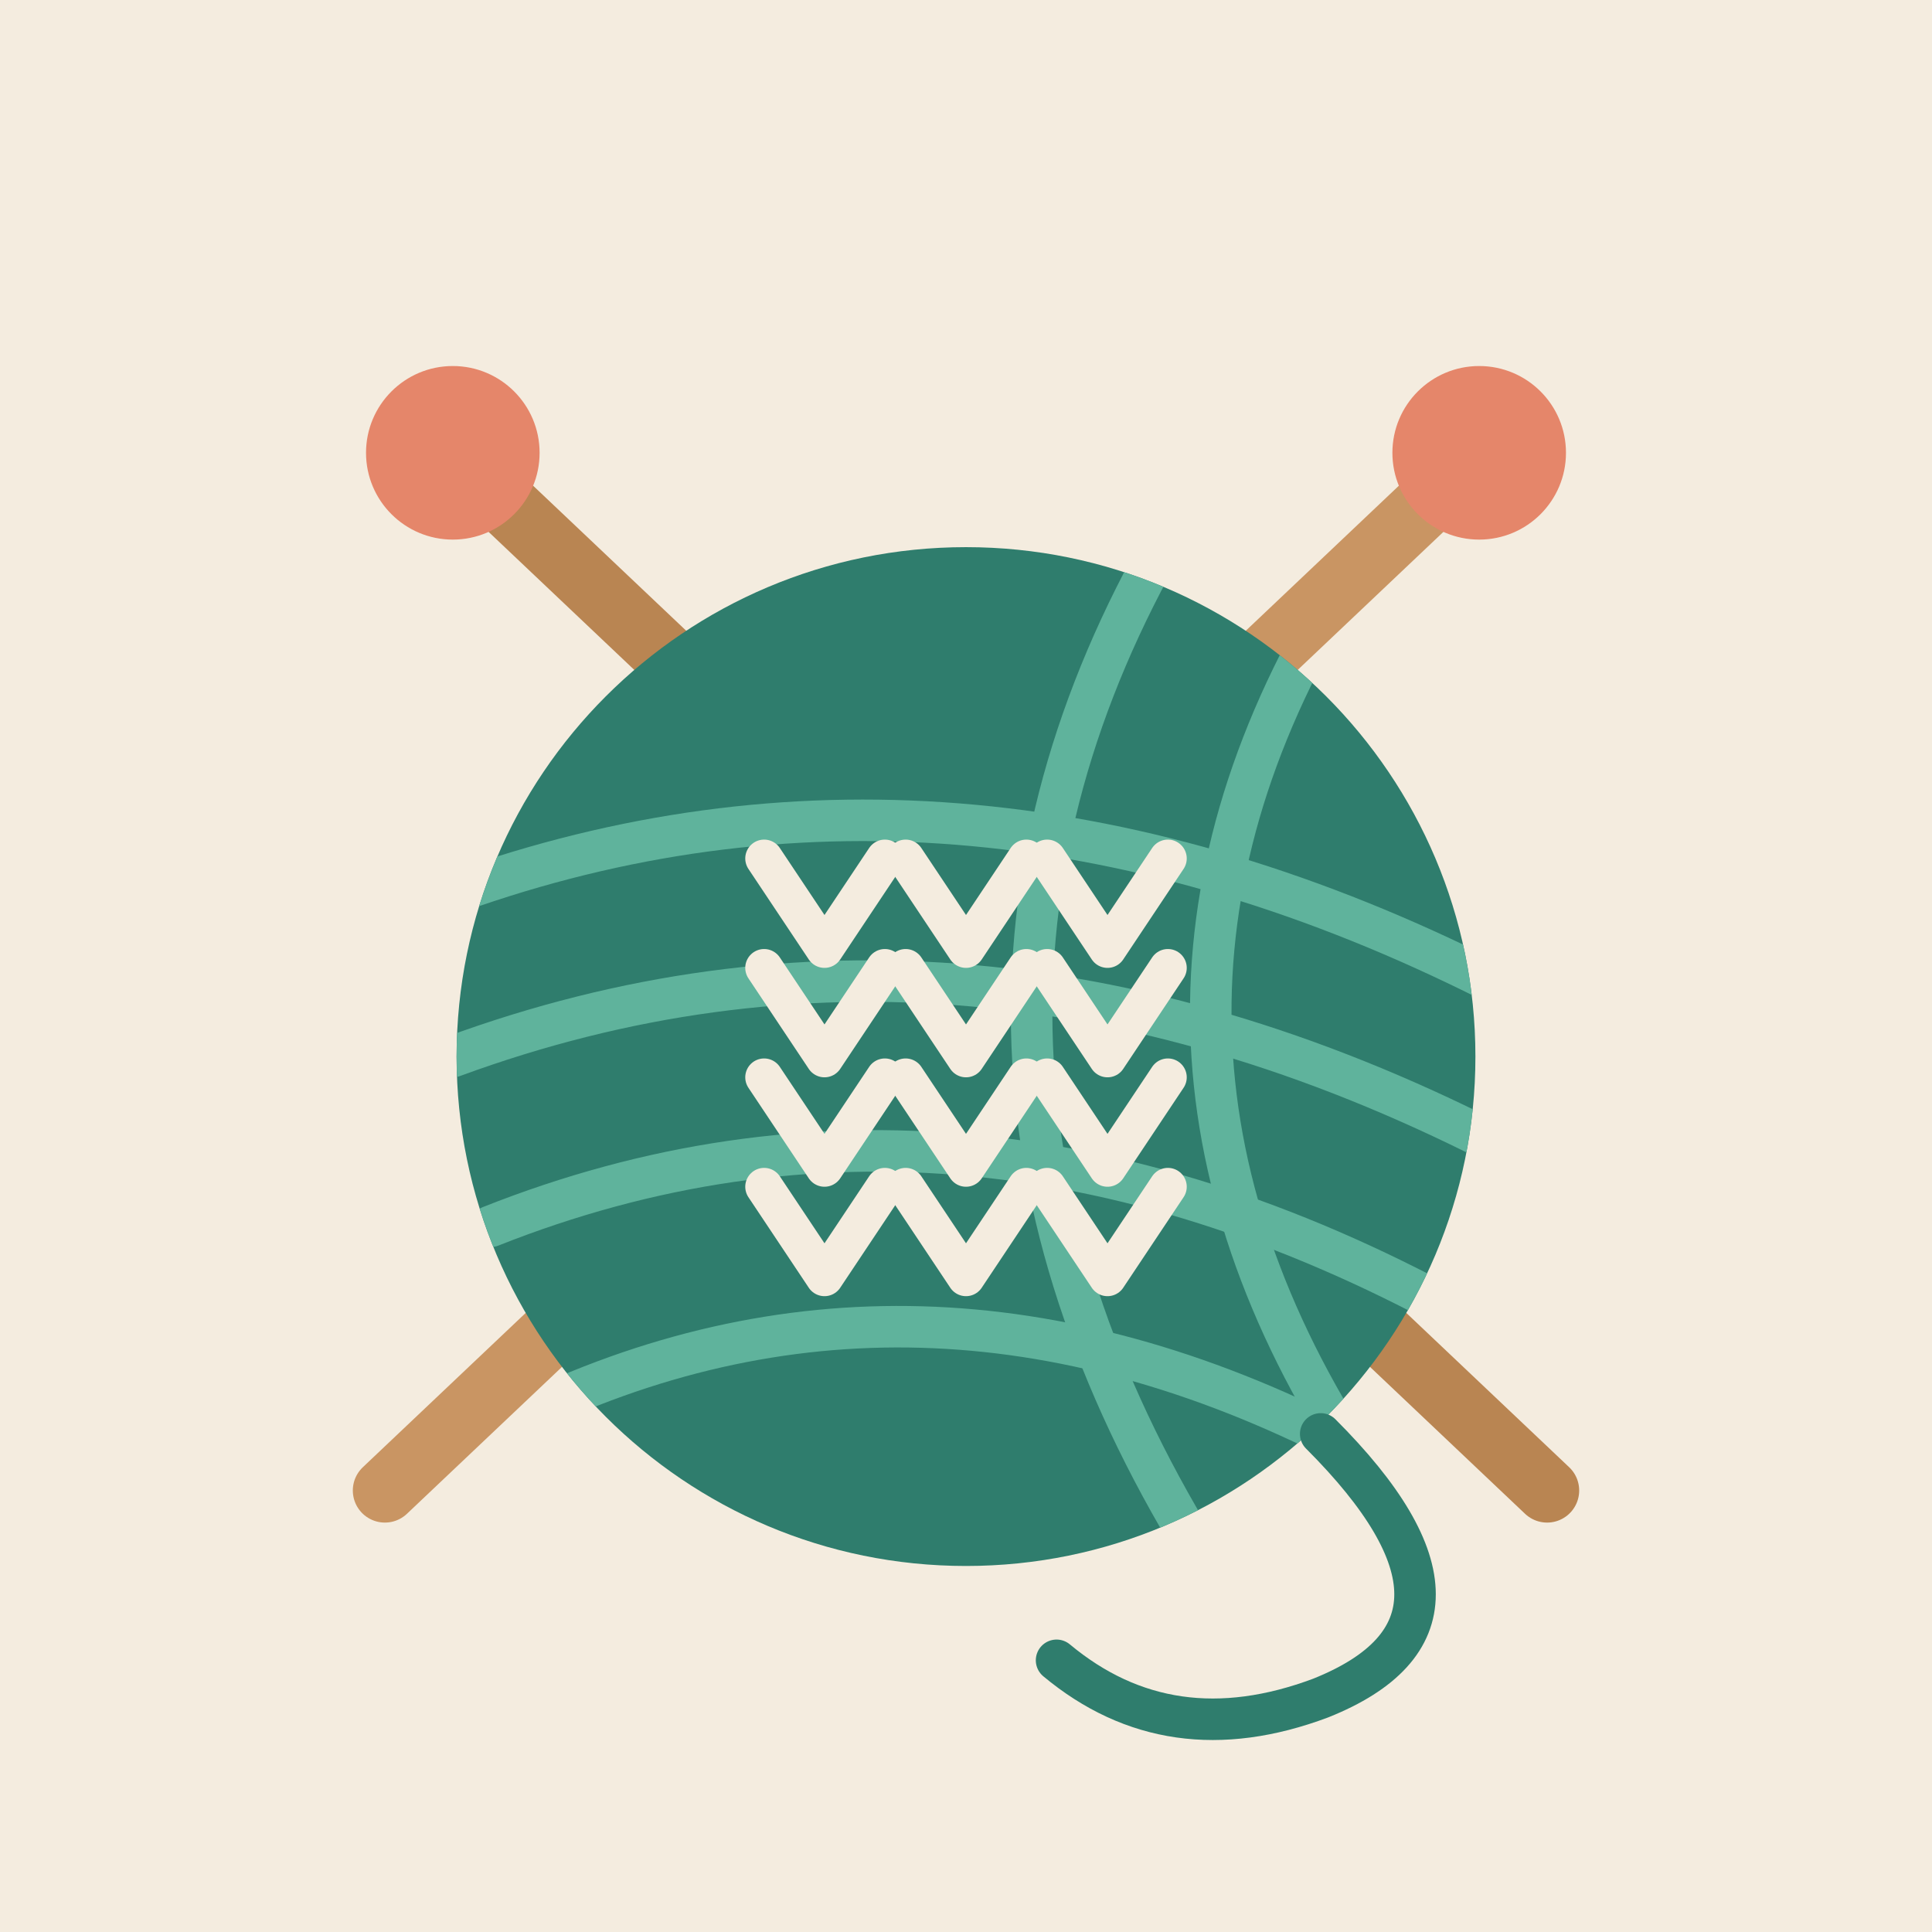
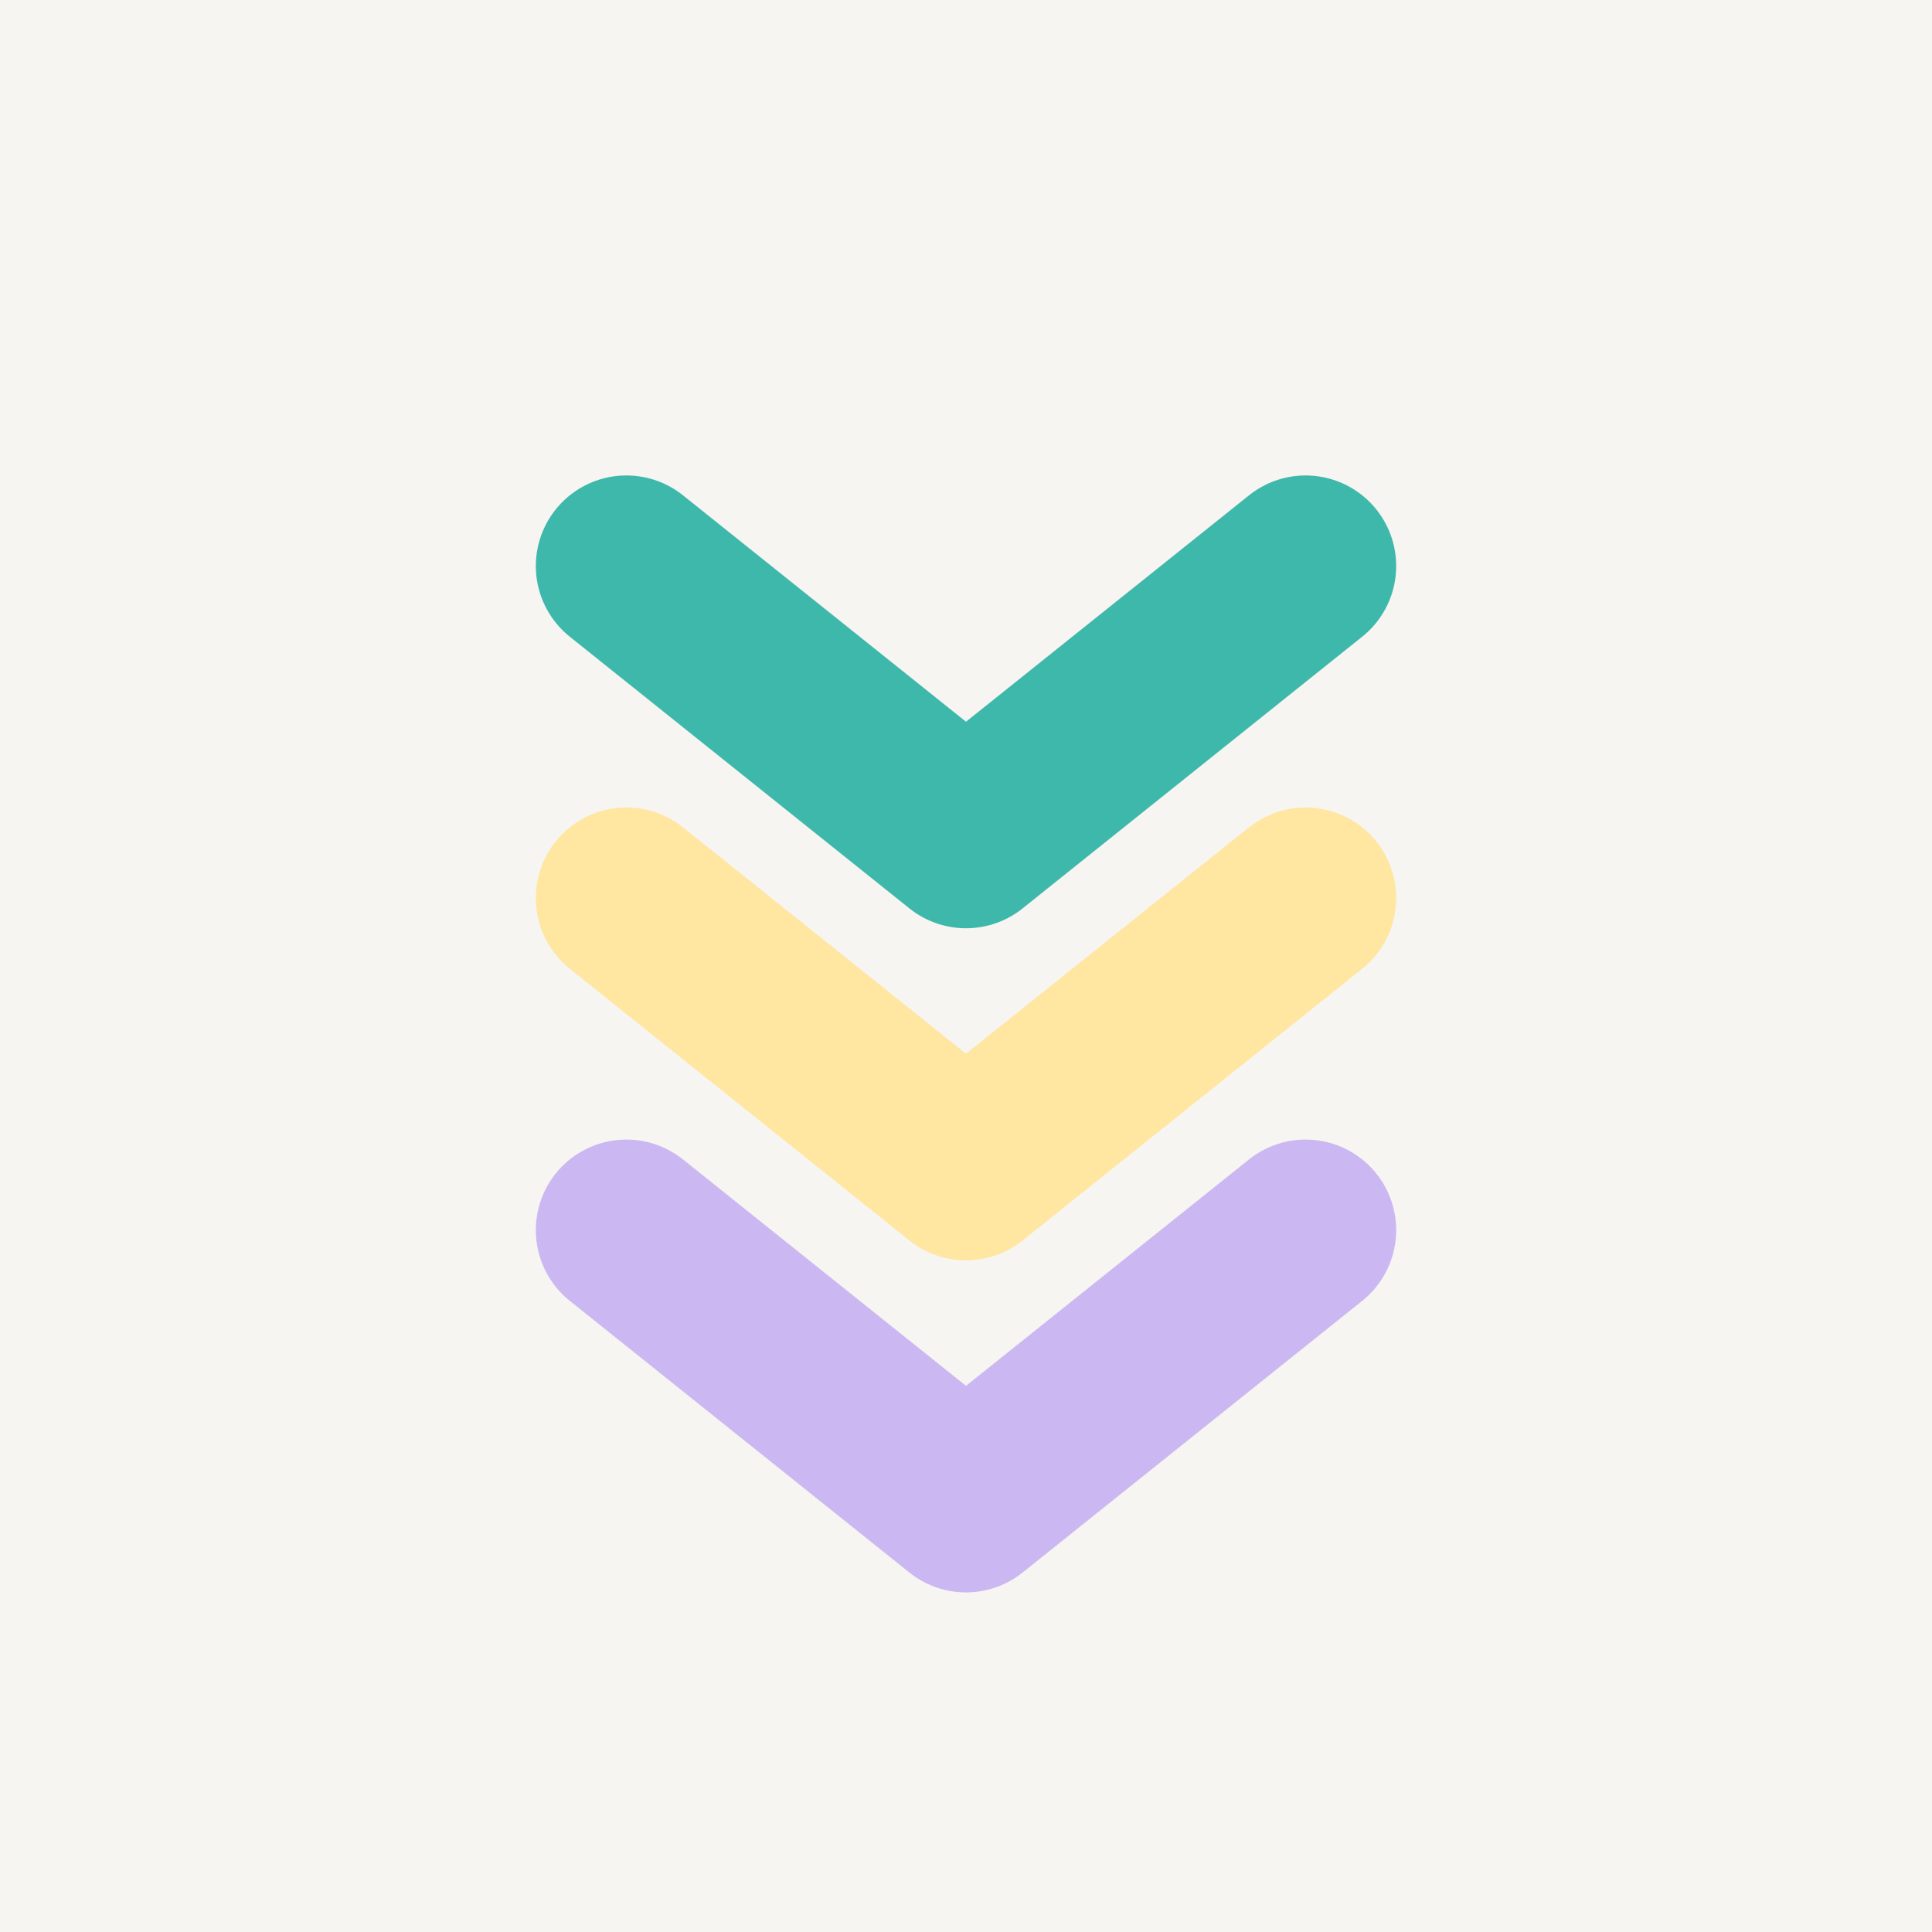
- <svg xmlns="http://www.w3.org/2000/svg" viewBox="0 0 1024 1024">
-   <rect width="1024" height="1024" fill="#f4ecdf" />
-   <g stroke-linecap="round">
-     <line x1="250" y1="250" x2="820" y2="790" stroke="#b98552" stroke-width="34" />
-     <line x1="774" y1="250" x2="204" y2="790" stroke="#c99563" stroke-width="34" />
+ <svg xmlns="http://www.w3.org/2000/svg" viewBox="0 0 512 512">
+   <rect width="512" height="512" fill="#f6f5f1" />
+   <g fill="none" stroke-width="48" stroke-linecap="round" stroke-linejoin="round">
+     <path d="M166 150 L256 222 L346 150" stroke="#3fb8ac" />
+     <path d="M166 238 L256 310 L346 238" stroke="#ffe6a1" />
+     <path d="M166 326 L256 398 L346 326" stroke="#cbb7f2" />
  </g>
-   <circle cx="240" cy="240" r="46" fill="#e5866a" />
-   <circle cx="784" cy="240" r="46" fill="#e5866a" />
-   <circle cx="512" cy="560" r="270" fill="#2f7d6d" />
-   <clipPath id="ball">
-     <circle cx="512" cy="560" r="270" />
-   </clipPath>
-   <g clip-path="url(#ball)" fill="none" stroke="#5fb39c" stroke-width="22" stroke-linecap="round">
-     <path d="M250 470 Q512 380 790 520" />
-     <path d="M240 560 Q512 460 800 610" />
-     <path d="M260 650 Q512 550 780 700" />
-     <path d="M300 740 Q512 650 740 780" />
-     <path d="M610 300 Q470 560 640 830" />
-     <path d="M700 330 Q570 560 730 790" />
-   </g>
-   <g fill="none" stroke="#f4ecdf" stroke-width="20" stroke-linecap="round" stroke-linejoin="round">
-     <path d="M405 455 L437 503 L469 455" />
-     <path d="M405 513 L437 561 L469 513" />
-     <path d="M405 571 L437 619 L469 571" />
-     <path d="M405 629 L437 677 L469 629" />
-     <path d="M480 455 L512 503 L544 455" />
-     <path d="M480 513 L512 561 L544 513" />
-     <path d="M480 571 L512 619 L544 571" />
-     <path d="M480 629 L512 677 L544 629" />
-     <path d="M555 455 L587 503 L619 455" />
-     <path d="M555 513 L587 561 L619 513" />
-     <path d="M555 571 L587 619 L619 571" />
-     <path d="M555 629 L587 677 L619 629" />
-   </g>
-   <path d="M700 760 Q800 860 700 900 Q620 930 560 880" fill="none" stroke="#2f7d6d" stroke-width="22" stroke-linecap="round" />
</svg>
